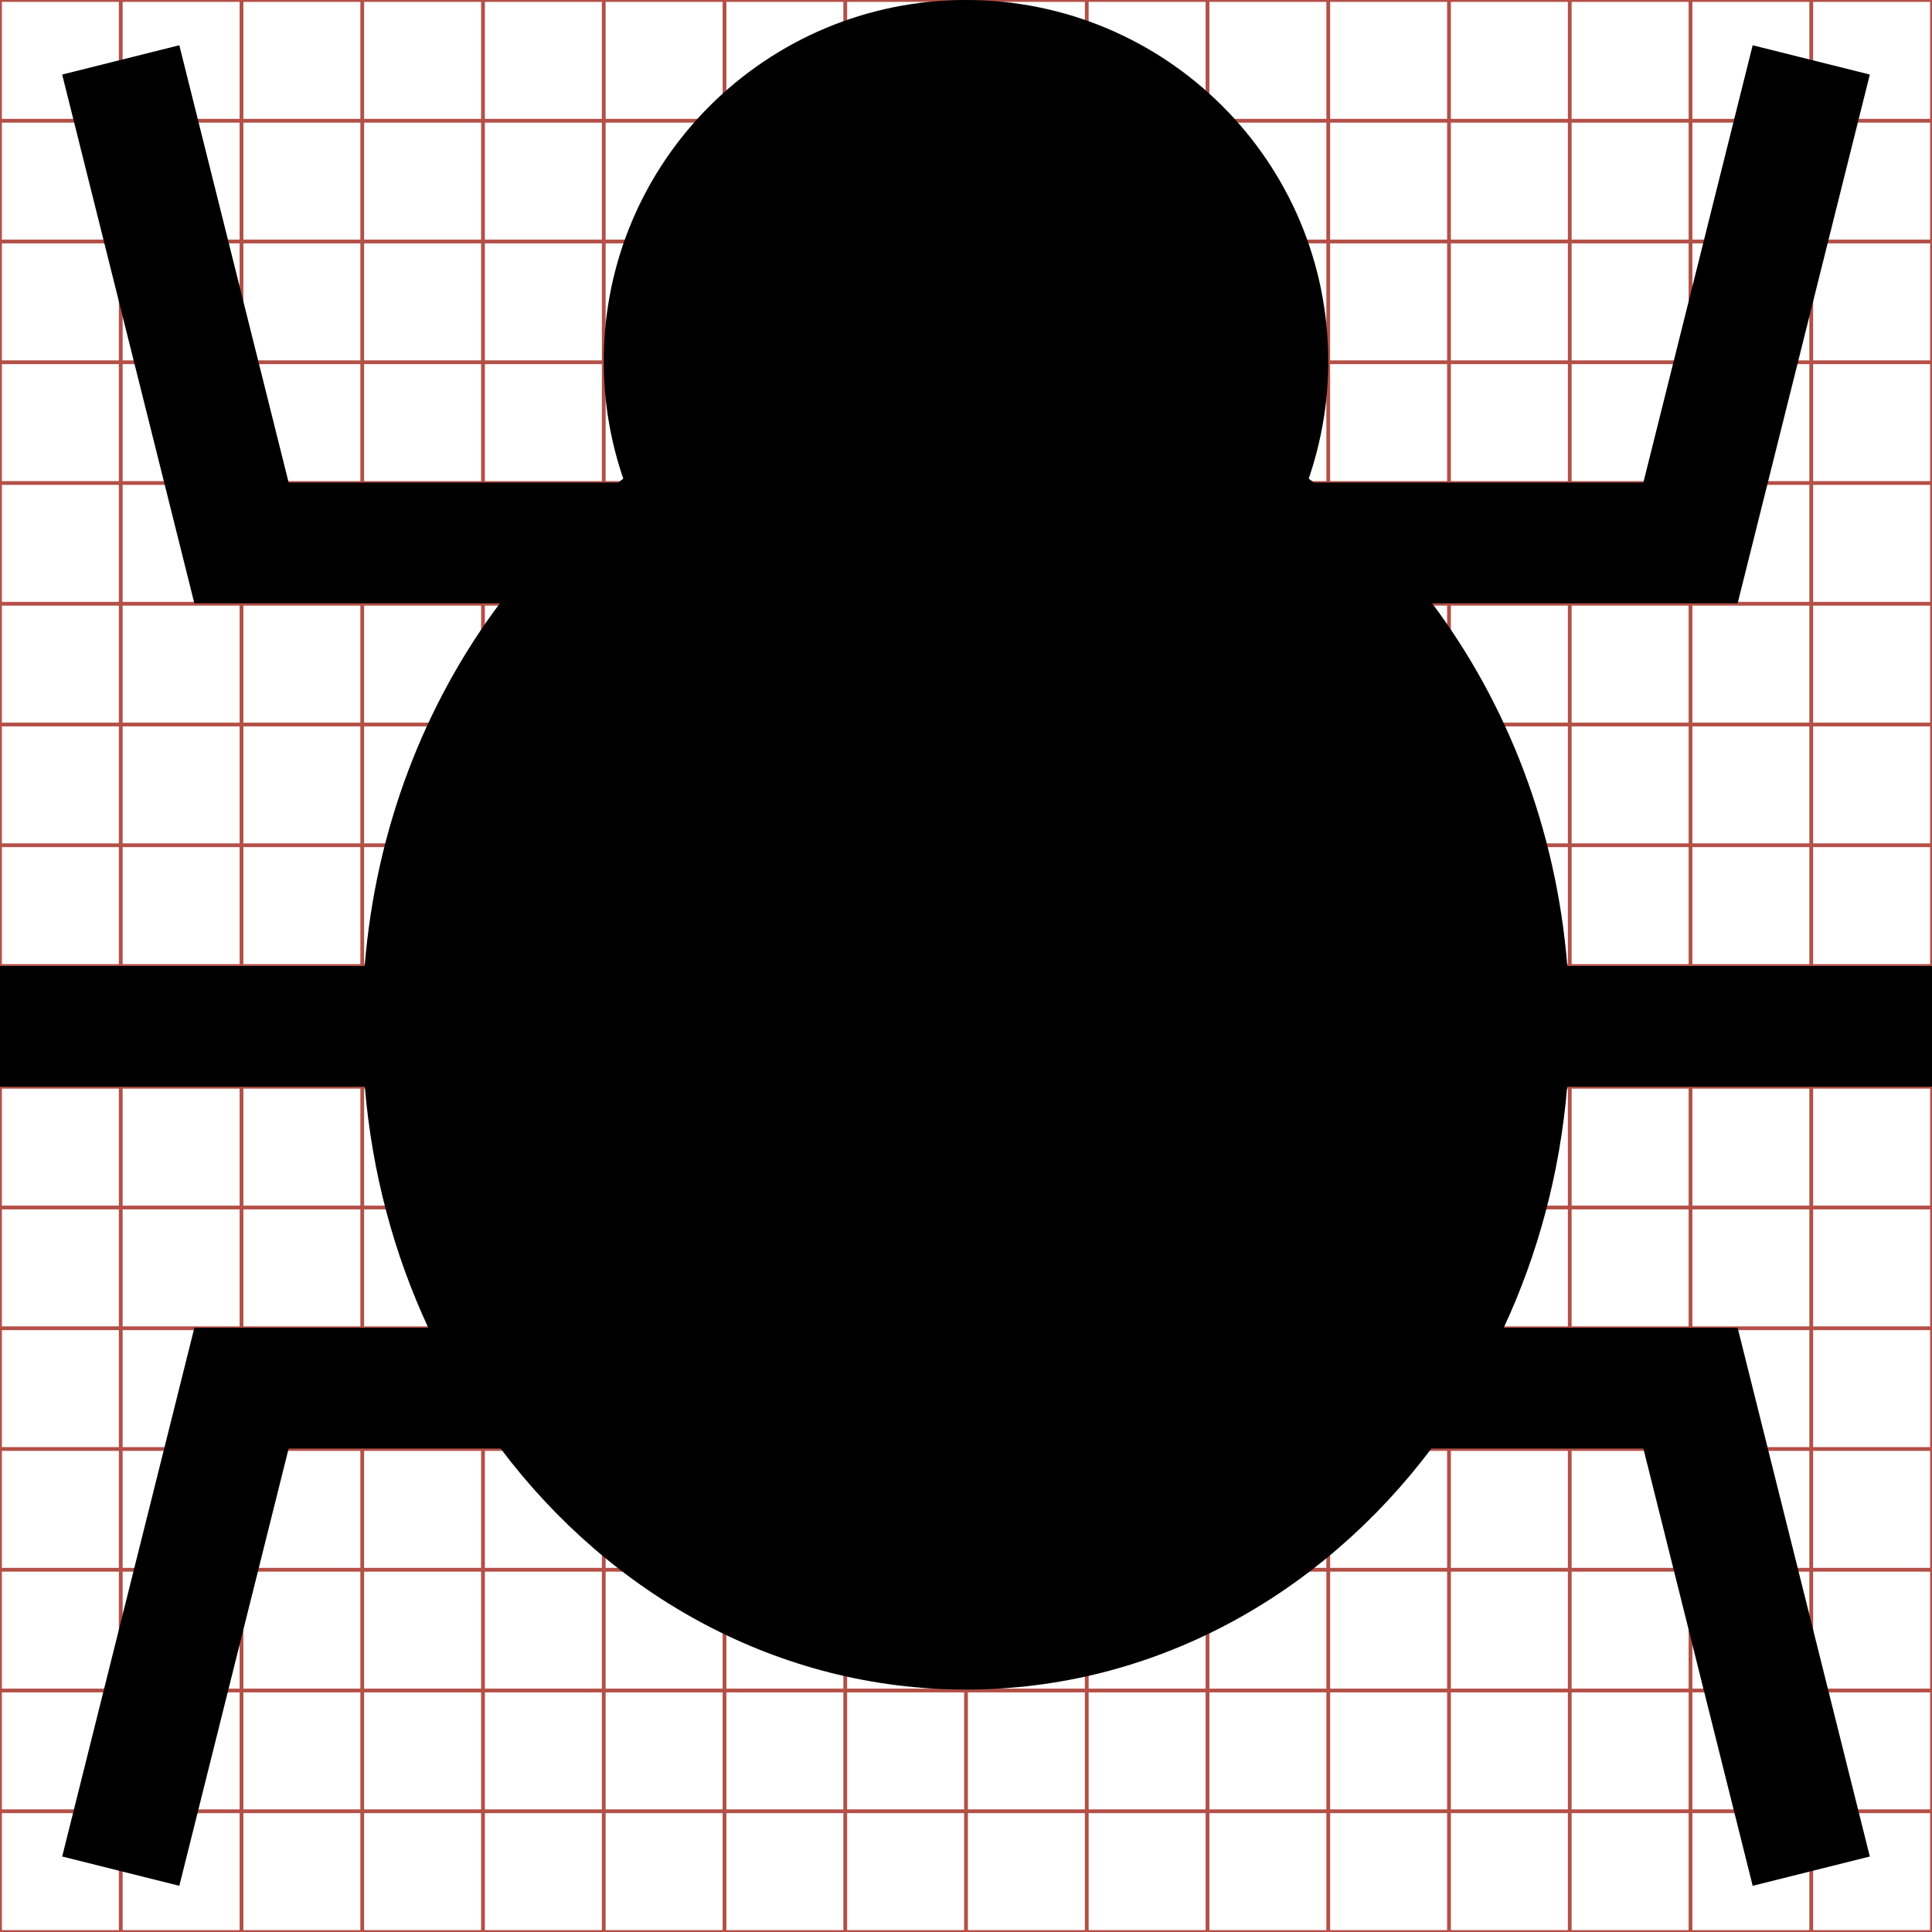
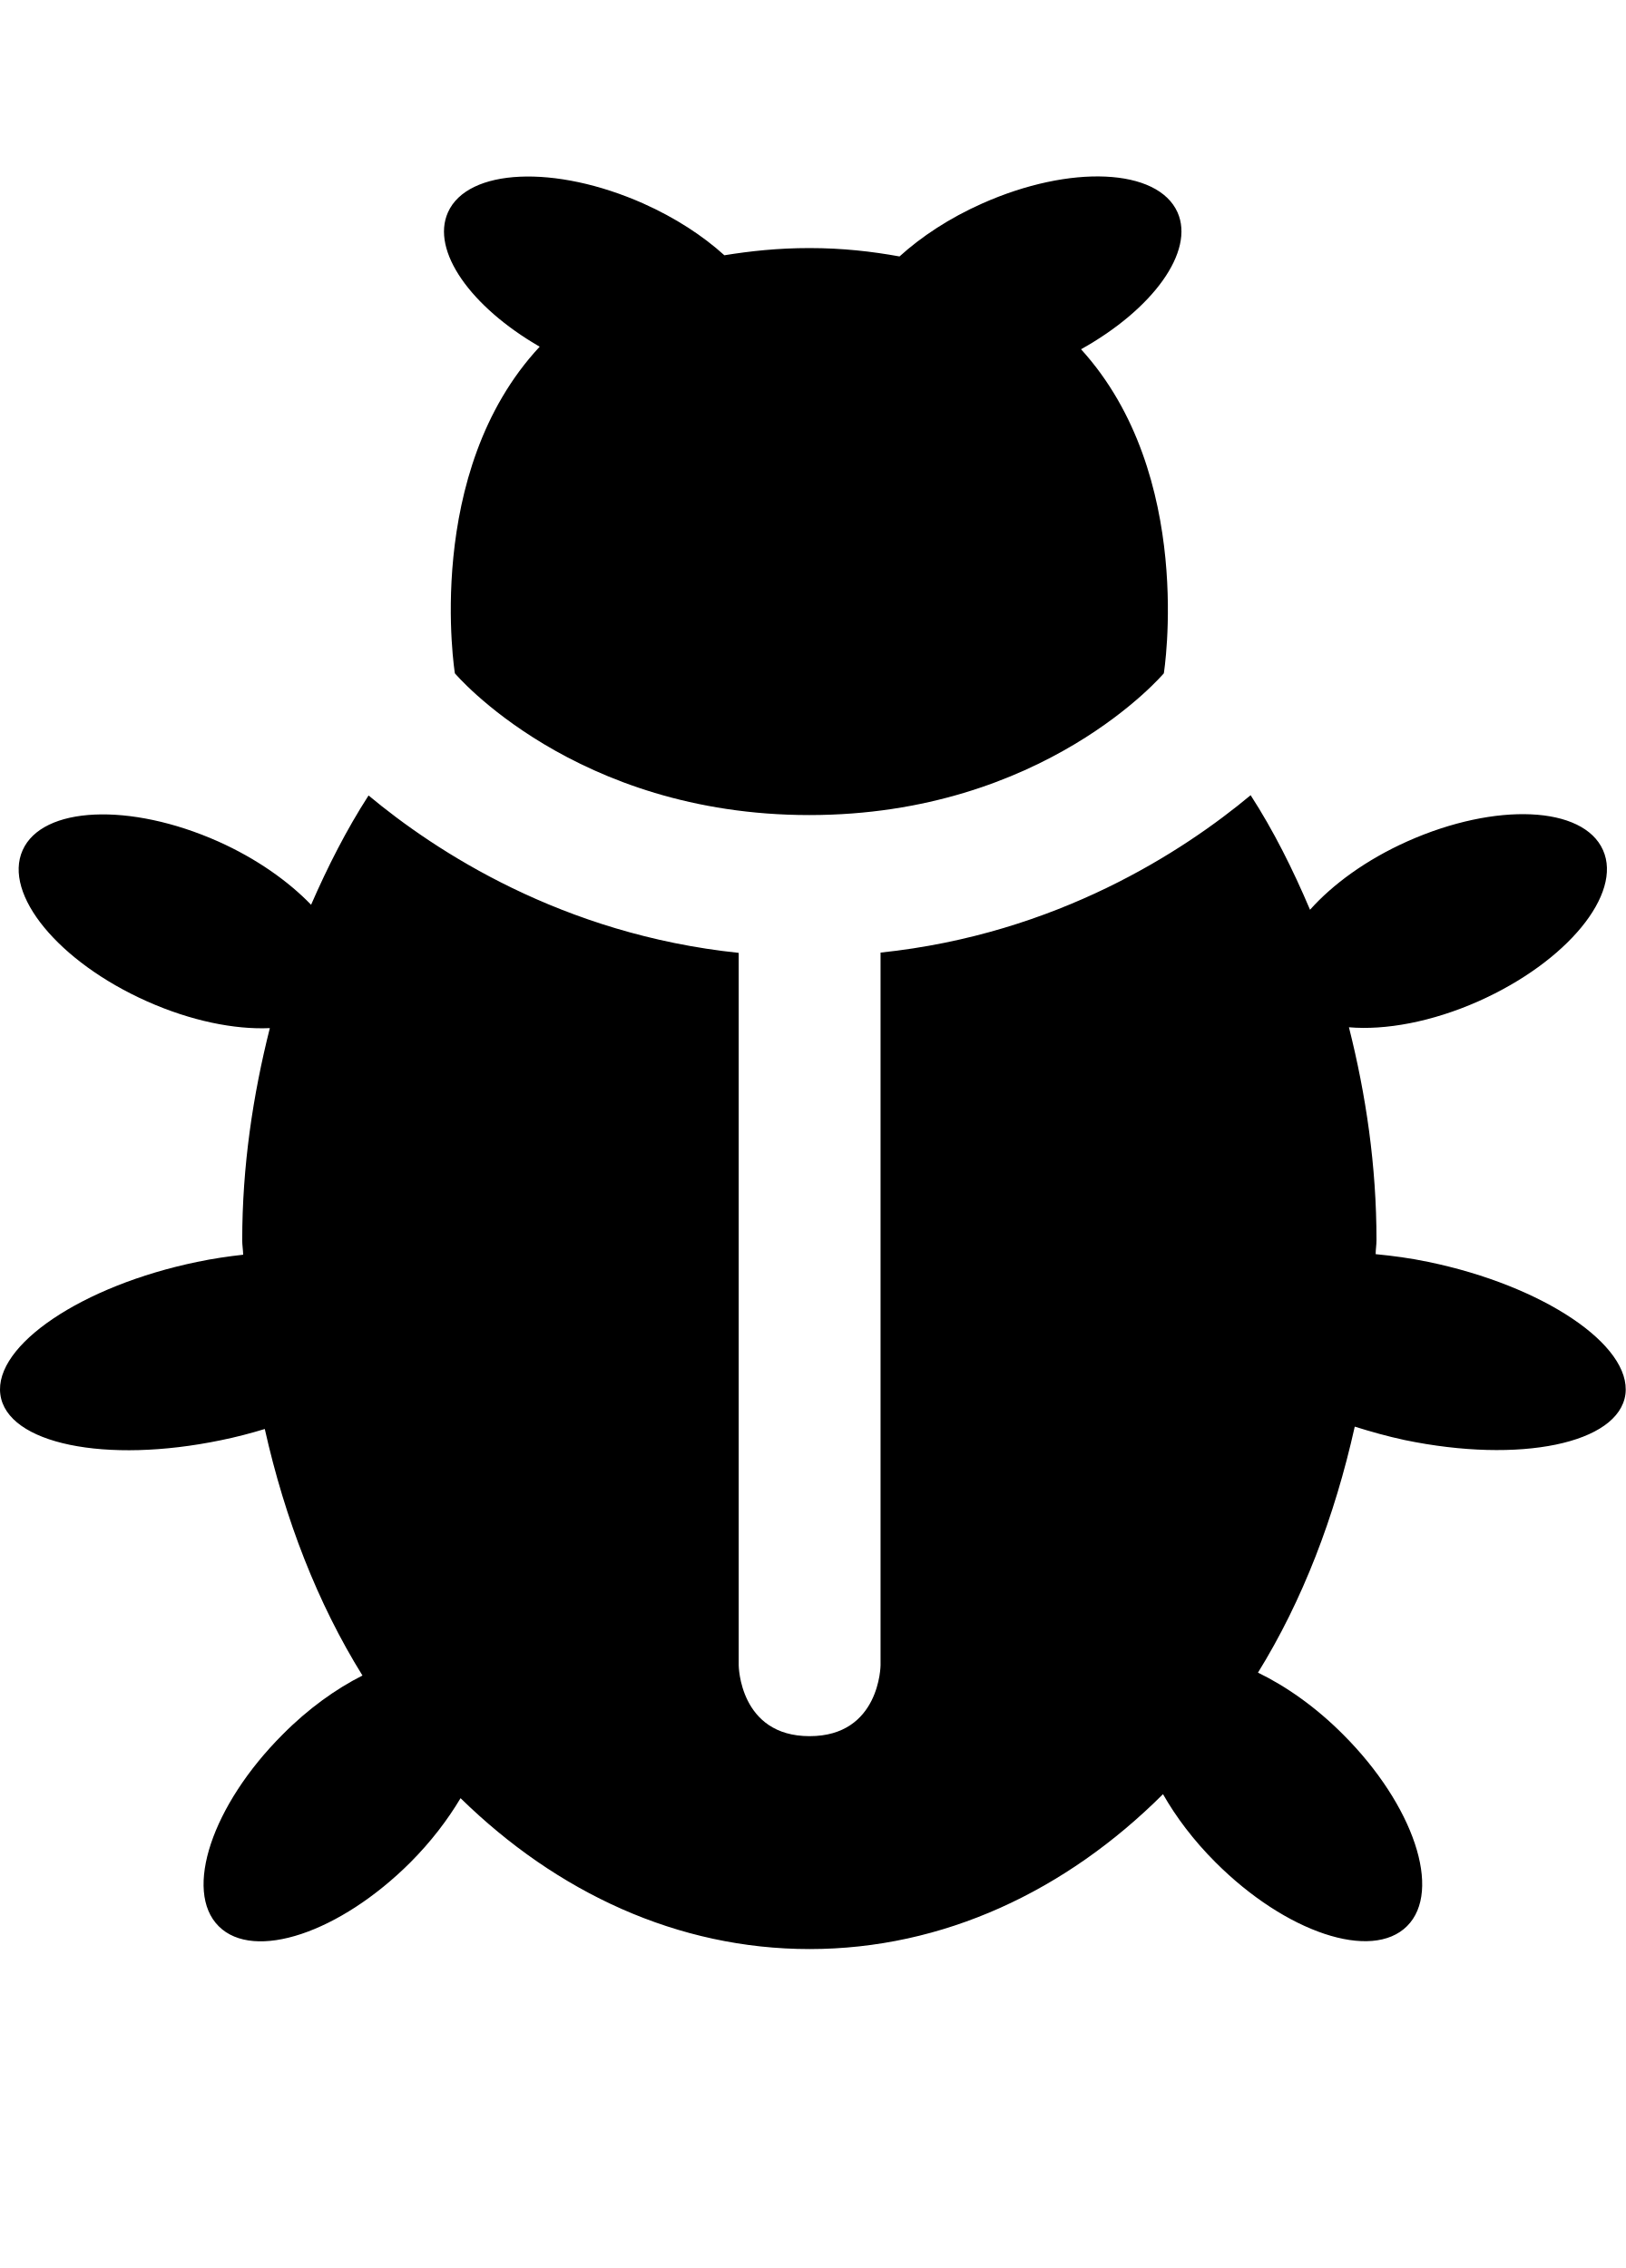
- <svg xmlns="http://www.w3.org/2000/svg" width="512" height="512" viewBox="0 0 512 512" fill="#000000">
-   <g class="svgGrid" id="svgGrid">
-     <line stroke-width="1" stroke="#B35047" x1="32" x2="32" y1="0" y2="512" />
-     <line stroke-width="1" stroke="#B35047" x1="64" x2="64" y1="0" y2="512" />
-     <line stroke-width="1" stroke="#B35047" x1="96" x2="96" y1="0" y2="512" />
-     <line stroke-width="1" stroke="#B35047" x1="128" x2="128" y1="0" y2="512" />
-     <line stroke-width="1" stroke="#B35047" x1="160" x2="160" y1="0" y2="512" />
-     <line stroke-width="1" stroke="#B35047" x1="192" x2="192" y1="0" y2="512" />
-     <line stroke-width="1" stroke="#B35047" x1="224" x2="224" y1="0" y2="512" />
-     <line stroke-width="1" stroke="#B35047" x1="256" x2="256" y1="0" y2="512" />
-     <line stroke-width="1" stroke="#B35047" x1="288" x2="288" y1="0" y2="512" />
-     <line stroke-width="1" stroke="#B35047" x1="320" x2="320" y1="0" y2="512" />
-     <line stroke-width="1" stroke="#B35047" x1="352" x2="352" y1="0" y2="512" />
-     <line stroke-width="1" stroke="#B35047" x1="384" x2="384" y1="0" y2="512" />
-     <line stroke-width="1" stroke="#B35047" x1="416" x2="416" y1="0" y2="512" />
-     <line stroke-width="1" stroke="#B35047" x1="448" x2="448" y1="0" y2="512" />
-     <line stroke-width="1" stroke="#B35047" x1="480" x2="480" y1="0" y2="512" />
-     <line stroke-width="1" stroke="#B35047" x1="0" x2="512" y1="32" y2="32" />
-     <line stroke-width="1" stroke="#B35047" x1="0" x2="512" y1="64" y2="64" />
-     <line stroke-width="1" stroke="#B35047" x1="0" x2="512" y1="96" y2="96" />
-     <line stroke-width="1" stroke="#B35047" x1="0" x2="512" y1="128" y2="128" />
-     <line stroke-width="1" stroke="#B35047" x1="0" x2="512" y1="160" y2="160" />
-     <line stroke-width="1" stroke="#B35047" x1="0" x2="512" y1="192" y2="192" />
-     <line stroke-width="1" stroke="#B35047" x1="0" x2="512" y1="224" y2="224" />
-     <line stroke-width="1" stroke="#B35047" x1="0" x2="512" y1="256" y2="256" />
-     <line stroke-width="1" stroke="#B35047" x1="0" x2="512" y1="288" y2="288" />
-     <line stroke-width="1" stroke="#B35047" x1="0" x2="512" y1="320" y2="320" />
-     <line stroke-width="1" stroke="#B35047" x1="0" x2="512" y1="352" y2="352" />
-     <line stroke-width="1" stroke="#B35047" x1="0" x2="512" y1="384" y2="384" />
-     <line stroke-width="1" stroke="#B35047" x1="0" x2="512" y1="416" y2="416" />
-     <line stroke-width="1" stroke="#B35047" x1="0" x2="512" y1="448" y2="448" />
-     <line stroke-width="1" stroke="#B35047" x1="0" x2="512" y1="480" y2="480" />
-     <rect x="0" y="0" width="512" height="512" fill="none" stroke-width="1" stroke="#B35047" />
-   </g>
-   <path d="M 512.00,288.00l0.00-32.00 l-96.645,0.00 c-2.931-36.343-15.893-69.513-35.835-96.125l 80.972,0.00 l 35.03-140.12l-31.045-7.761l-28.97,115.88l-87.34,0.00 c-0.446-0.347-0.898-0.687-1.349-1.028c 3.355-9.751, 5.181-20.211, 5.181-31.097C 352.00,42.869, 309.02,0.00, 256.00,0.00s-96.00,42.869-96.00,95.75 c0.00,10.886, 1.825,21.346, 5.181,31.097c-0.45,0.342-0.902,0.681-1.349,1.028l-87.34,0.00 l-28.97-115.88l-31.045,7.761l 35.03,140.12l 80.972,0.00 C 112.537,186.487, 99.576,219.657, 96.645,256.00L0.00,256.00 l0.00,32.00 l 96.685,0.00 c 1.901,22.832, 7.754,44.406, 16.819,63.875L 51.508,351.875 l-35.03,140.119 l 31.045,7.762l 28.97-115.881l 56.177,0.00 C 162.016,422.891, 206.368,447.75, 256.00,447.75s 93.983-24.859, 123.331-63.875l 56.177,0.00 l 28.97,115.881 l 31.045-7.762l-35.03-140.119l-61.996,0.00 c 9.065-19.469, 14.918-41.043, 16.818-63.875L 512.00,288.00 z" />
+ <svg xmlns="http://www.w3.org/2000/svg" height="1024" width="733.886">
+   <path d="M243.621 156.531C190.747 213.312 205.34 304 205.34 304s53.968 64 160 64c106.031 0 160.031-64 160.031-64s14.375-89.469-37.375-146.312c32.375-18.031 51.438-44.094 43.562-61.812-8.938-19.969-48.375-21.75-88.25-3.969-14.812 6.594-27.438 14.969-37.25 23.875-12.438-2.25-25.625-3.781-40.72-3.781-14.061 0-26.561 1.344-38.344 3.25-9.656-8.75-22.062-16.875-36.531-23.344-39.875-17.719-79.375-15.938-88.25 3.969C194.465 113.219 212.497 138.562 243.621 156.531zM644.746 569.75c-8.25-1.75-16.125-2.75-23.75-3.5 0-2.125 0.375-4.125 0.375-6.312 0-33.594-4.75-65.654-12.438-96.125 16.438 1.406 37.375-2.375 58.562-11.779 39.875-17.781 65-48.375 56.125-68.219-8.875-19.969-48.375-21.75-88.25-3.969-18.625 8.312-33.812 19.469-44 30.906-7.75-18.25-16.5-35.781-26.812-51.719-30.188 25.156-87.312 62.719-167.062 71.062v321.781c0 0-0.25 32-32.031 32-31.75 0-32-32-32-32V430.219c-79.811-8.344-136.968-45.969-167.093-71.062-9.875 15.312-18.375 32-25.938 49.344-10.281-10.625-24.625-20.844-41.969-28.594-39.875-17.719-79.375-15.938-88.25 3.969-8.906 19.906 16.25 50.438 56.125 68.219 19.844 8.846 39.531 12.812 55.469 12.096-7.656 30.404-12.469 62.344-12.469 95.812 0 2.188 0.375 4.25 0.438 6.5-6.719 0.75-13.688 1.75-20.781 3.25-51.969 10.75-91.781 37.625-88.844 59.812 2.938 22.312 47.5 31.5 99.594 20.688 6.781-1.375 13.438-3.125 19.781-5.062C128.684 686 143.34 723.875 163.622 756.5c-12.031 6.062-24.531 15-36.031 26.625C95.715 815 82.779 853.75 98.715 869.688c15.938 15.937 54.656 3 86.531-28.812 9.344-9.375 16.844-19.25 22.656-29C251.434 854.5 305.965 880 365.465 880c60.343 0 115.781-26.25 159.531-69.938 5.875 10.312 13.75 20.812 23.625 30.688 31.812 31.875 70.625 44.812 86.562 28.875s3-54.625-28.875-86.5c-12.312-12.375-25.688-21.75-38.438-27.938 20.125-32.5 34.625-70.375 43.688-111.062 7.188 2.25 14.688 4.375 22.562 6.062 52.061 10.812 96.625 1.562 99.625-20.688C736.558 607.375 696.746 580.5 644.746 569.75z" />
</svg>
